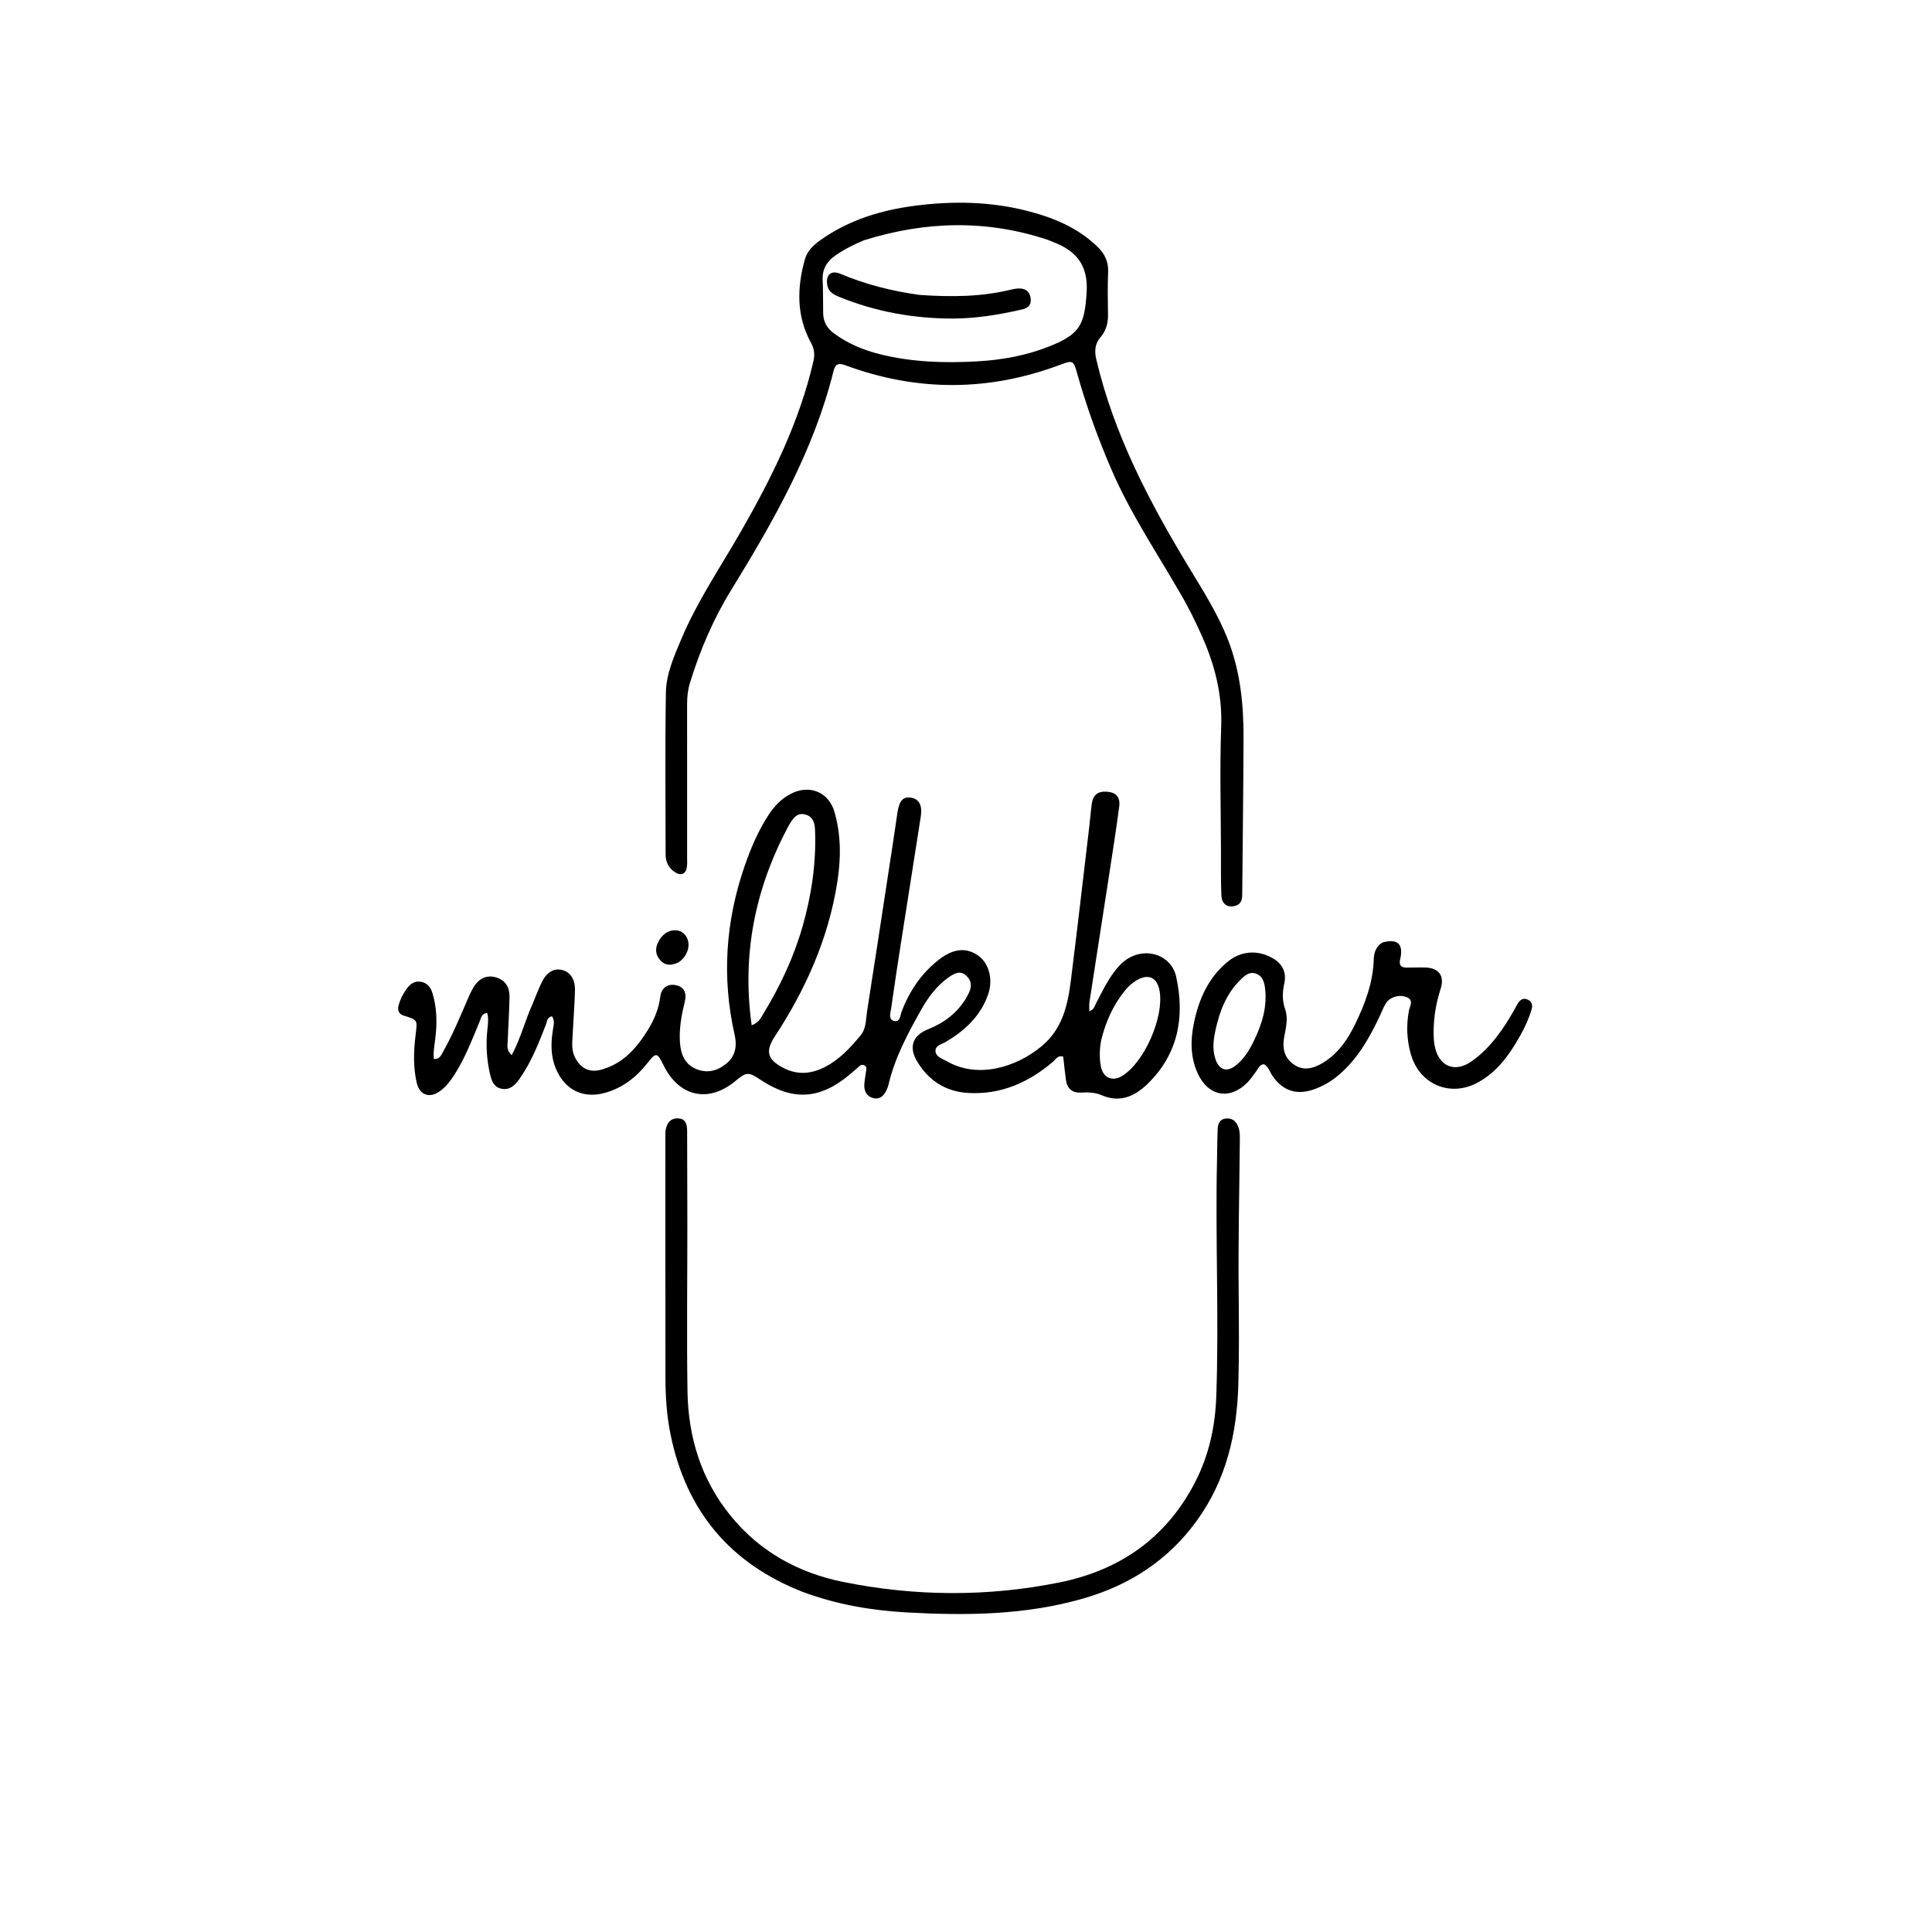
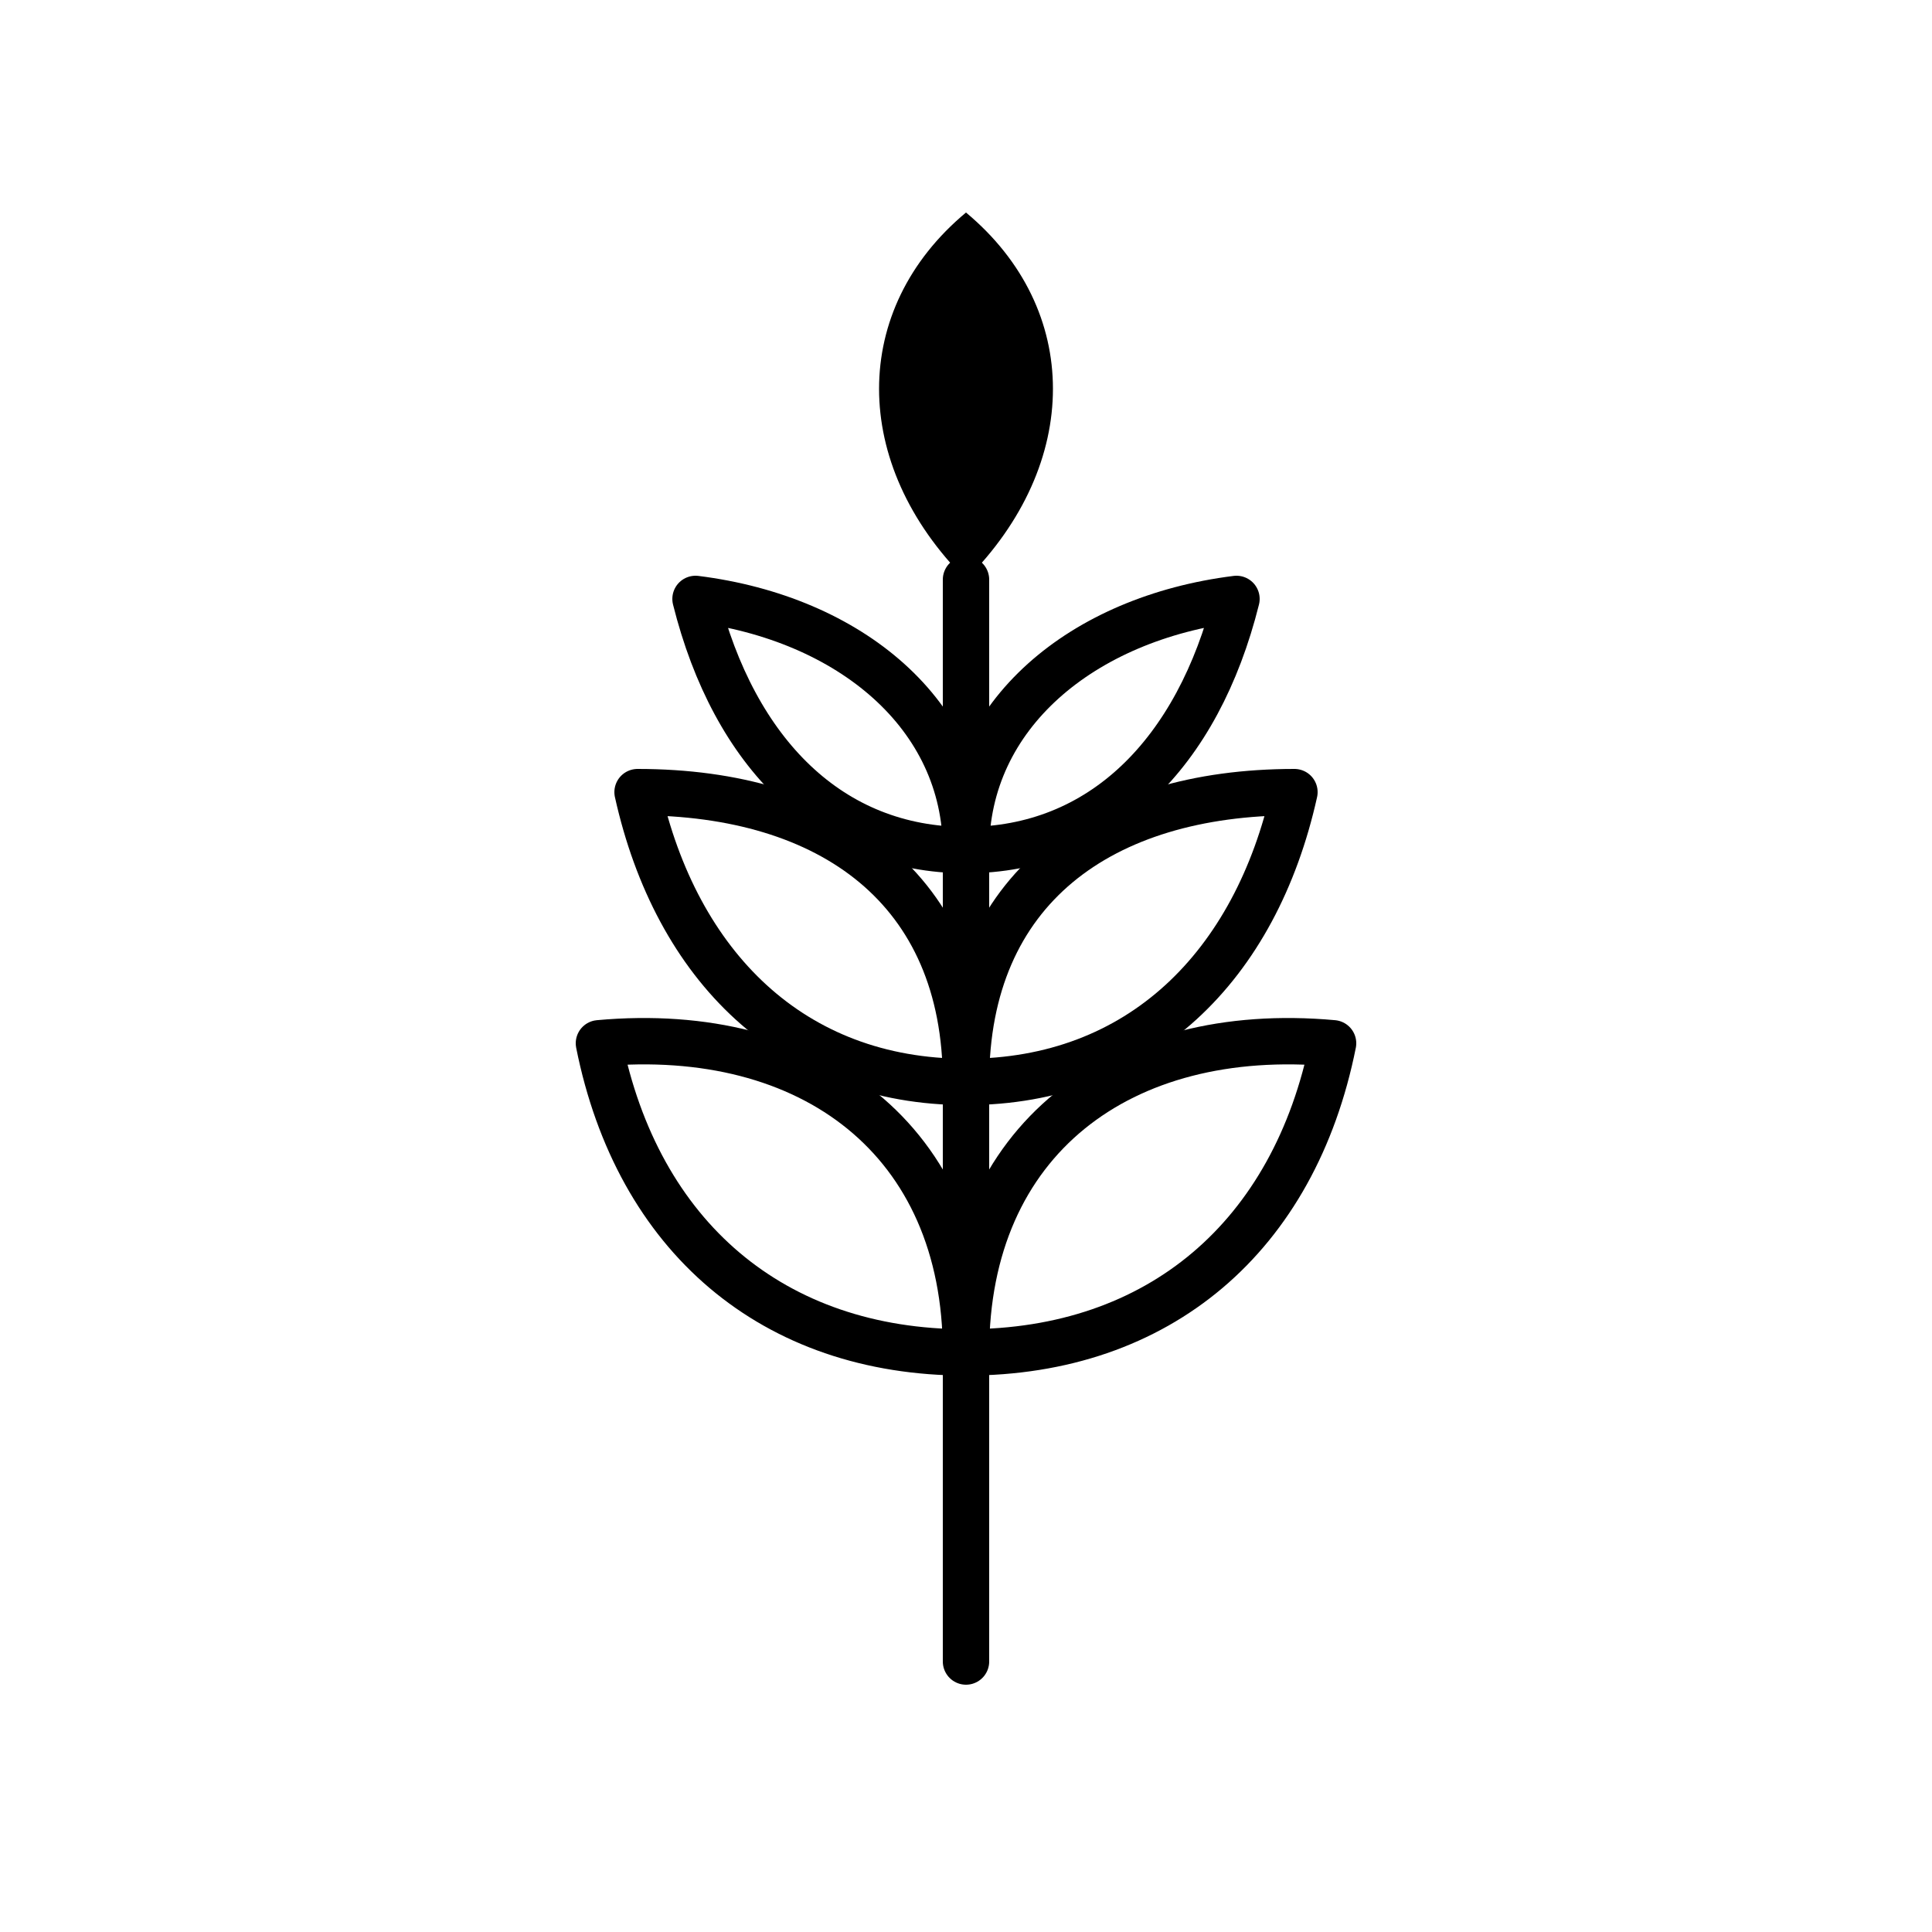
- <svg xmlns="http://www.w3.org/2000/svg" version="1.1" id="Layer_1" x="0px" y="0px" width="100%" viewBox="0 0 1024 1024" enable-background="new 0 0 1024 1024" xml:space="preserve">
-   <path fill="#000000" opacity="1" stroke="none" d=" M282.201,532.266   C283.904,528.229 285.31,524.476 287.021,520.868   C289.644,515.338 293.53,513.03 297.889,514.107   C302.288,515.194 304.909,519.007 304.742,525.011   C304.524,532.828 303.897,540.633 303.514,548.446   C303.312,552.578 302.752,556.711 304.865,560.667   C307.868,566.29 312.343,568.632 318.502,566.994   C330.089,563.911 337.42,555.565 343.395,545.891   C346.72,540.507 349.173,534.696 349.96,528.23   C350.523,523.602 353.871,521.363 358.037,522.121   C362.287,522.894 364.164,525.888 362.973,530.799   C361.237,537.957 359.866,545.141 360.39,552.531   C360.84,558.872 362.988,564.342 369.492,566.793   C375.381,569.013 380.669,567.399 385.283,563.471   C390.042,559.419 390.624,553.979 389.352,548.356   C382.482,517.982 384.573,488.176 394.73,458.846   C397.955,449.534 401.809,440.493 407.178,432.196   C410.284,427.397 414.143,423.253 419.358,420.624   C429.18,415.671 439.3,419.85 442.321,430.425   C445.812,442.639 445.764,455.041 443.79,467.558   C439.083,497.405 427.12,524.271 410.667,549.33   C405.52,557.169 406.704,561.596 415.137,565.987   C422.596,569.871 429.926,569.265 437.169,565.565   C444.912,561.609 450.683,555.342 456.122,548.782   C459.173,545.102 458.889,540.307 459.577,535.926   C463.504,510.951 467.293,485.954 471.114,460.962   C472.648,450.935 474.205,440.912 475.639,430.871   C476.542,424.549 478.545,422.133 482.744,422.761   C487.131,423.417 488.964,426.793 488.02,432.861   C484.567,455.053 481.04,477.234 477.584,499.425   C475.767,511.096 473.968,522.77 472.335,534.467   C472.015,536.763 470.702,540.249 473.766,541.091   C477.112,542.01 477.136,538.109 477.927,536.05   C482.144,525.068 488.479,515.674 497.869,508.475   C505.464,502.652 512.197,502.051 518.522,506.537   C524.294,510.629 526.5,519.318 523.637,527.342   C519.62,538.598 511.455,546.183 501.459,552.138   C499.259,553.449 495.675,554.047 495.832,557.117   C495.99,560.206 499.494,561.12 501.889,562.499   C518.061,571.81 538.267,565.921 551.989,554.6   C563.156,545.387 565.95,532.696 567.604,519.514   C571.022,492.285 574.142,465.018 577.372,437.766   C577.842,433.801 578.121,429.81 578.704,425.863   C579.412,421.069 582.131,419.17 587.152,419.663   C591.646,420.104 593.854,422.609 593.192,427.599   C591.595,439.639 589.72,451.643 587.873,463.649   C584.408,486.183 580.872,508.706 577.412,531.241   C577.195,532.653 577.384,534.127 577.384,535.958   C579.848,535.164 580.196,533.217 580.971,531.706   C583.863,526.073 586.654,520.389 590.431,515.262   C592.526,512.418 594.878,509.848 597.915,507.997   C607.952,501.881 620.896,506.359 623.399,517.71   C628.086,538.957 624.484,558.555 608.375,574.348   C601.656,580.935 593.708,584.748 583.881,580.467   C580.509,578.998 576.753,578.864 573.052,579.083   C568.162,579.374 565.565,576.871 564.931,572.202   C564.378,568.127 563.984,564.031 563.53,560.042   C560.603,559.151 559.682,561.397 558.279,562.598   C545.262,573.734 530.496,580.314 513.082,579.285   C501.273,578.587 492.214,572.762 486.14,562.667   C481.523,554.993 483.617,548.814 492.022,545.476   C500.375,542.159 507.087,537.053 511.831,529.415   C512.53,528.288 513.121,527.087 513.68,525.883   C515.274,522.448 514.788,519.382 511.853,516.883   C508.952,514.412 506.212,515.776 503.623,517.473   C496.739,521.984 492.002,528.473 488.082,535.471   C481.081,547.969 474.275,560.595 470.971,574.728   C470.707,575.855 470.284,576.969 469.768,578.006   C468.307,580.943 466.144,582.989 462.622,581.968   C459.278,580.998 458.004,578.272 458.096,575.002   C458.156,572.851 458.681,570.718 458.92,568.568   C459.079,567.137 459.803,565.366 457.982,564.577   C456.317,563.857 455.256,565.346 454.132,566.296   C452.861,567.372 451.614,568.478 450.337,569.548   C434.448,582.848 420.09,583.637 402.868,572.162   C396.711,568.06 395.555,568.129 389.799,572.937   C375.597,584.802 359.882,581.369 351.694,564.611   C348.293,557.65 347.734,557.627 343.001,563.632   C337.08,571.144 329.788,576.76 320.406,579.296   C308.819,582.428 299.211,577.504 294.598,566.349   C291.736,559.429 291.95,552.389 293.148,545.243   C293.527,542.984 294.073,540.731 292.537,538.654   C289.855,539.195 289.999,541.404 289.393,542.964   C285.531,552.912 281.644,562.839 275.466,571.661   C273.179,574.927 270.521,577.809 266.104,577.106   C261.46,576.368 260.413,572.406 259.575,568.617   C257.909,561.083 257.482,553.459 258.316,545.771   C258.632,542.859 259.051,539.922 258.207,536.838   C255.152,537.232 255.008,539.533 254.314,541.2   C250.279,550.886 246.548,560.709 240.861,569.614   C238.784,572.867 236.463,575.927 233.337,578.225   C227.719,582.355 222.391,580.52 220.842,573.773   C218.917,565.391 219.257,556.864 220.289,548.421   C221.249,540.564 221.478,540.618 214.053,538.315   C211.292,537.458 210.574,535.385 211.272,532.79   C212.102,529.707 213.549,526.879 215.392,524.283   C217.212,521.718 219.526,519.811 222.919,520.327   C226.249,520.833 228.226,523.152 229.159,526.16   C231.564,533.923 231.708,541.878 230.781,549.899   C230.352,553.613 229.554,557.322 229.945,561.289   C233.121,561.548 233.83,559.181 234.813,557.459   C239.779,548.759 243.59,539.509 247.552,530.331   C248.606,527.89 249.672,525.422 251.055,523.164   C253.97,518.408 258.199,516.635 262.9,518.028   C267.964,519.53 270.122,523.367 270.054,528.267   C269.943,536.255 269.35,544.234 269.087,552.221   C269.02,554.269 268.299,556.56 271.232,559.253   C275.899,550.492 278.223,541.211 282.201,532.266  M417.703,438.173   C400.215,471.068 393.141,505.794 398.4,543.407   C402.178,542.094 403.24,539.51 404.561,537.347   C413.448,522.799 420.679,507.482 425.369,491.051   C430.101,474.475 432.635,457.602 432.002,440.306   C431.857,436.355 431.122,432.863 426.787,431.701   C422.494,430.55 420.473,433.631 418.557,436.667   C418.38,436.947 418.235,437.249 417.703,438.173  M583.659,551.298   C582.792,555.916 582.613,560.579 583.475,565.183   C584.642,571.412 589.758,573.496 595.052,570.093   C606.708,562.602 616.968,539.112 614.621,525.293   C613.399,518.096 608.699,515.877 602.483,519.545   C600.018,520.999 597.96,522.879 596.167,525.112   C590.129,532.631 586.169,541.139 583.659,551.298  z" />
-   <path fill="#000000" opacity="1" stroke="none" d=" M625.147,313.78   C612.72,292.282 599.083,271.899 589.289,249.326   C581.982,232.485 575.799,215.286 570.833,197.632   C568.999,191.112 568.517,190.854 562.224,193.228   C524.195,207.576 486.099,207.677 448.007,193.576   C444.457,192.262 442.713,192.94 441.818,196.548   C431.321,238.867 410.007,276.182 387.469,312.842   C377.955,328.318 370.977,344.725 365.679,361.978   C364.54,365.69 364.171,369.444 364.177,373.307   C364.214,400.299 364.191,427.29 364.183,454.282   C364.182,455.948 364.281,457.629 364.095,459.276   C363.657,463.161 361.081,464.432 357.798,462.312   C354.485,460.172 352.804,456.957 352.799,453.033   C352.762,424.376 352.466,395.713 352.941,367.063   C353.105,357.208 357.218,347.971 361.033,338.888   C369.524,318.669 381.873,300.594 392.716,281.677   C409.078,253.133 423.649,223.81 431.125,191.458   C431.931,187.971 431.617,184.931 429.928,181.859   C422.128,167.679 422.352,152.891 426.515,137.75   C427.805,133.058 430.967,130.05 434.676,127.398   C449.844,116.549 467.139,111.308 485.334,108.99   C504.954,106.492 524.577,106.783 543.895,111.637   C557.936,115.165 571.123,120.505 581.757,130.845   C585.535,134.518 587.562,138.697 587.334,144.163   C587.023,151.648 587.146,159.157 587.264,166.653   C587.335,171.172 586.327,175.2 583.333,178.688   C580.396,182.111 579.982,185.852 581.029,190.333   C590.37,230.3 609.174,266.006 630.194,300.762   C637.685,313.148 645.471,325.368 650.805,338.96   C657.442,355.868 659.162,373.505 659.104,391.398   C659.016,418.718 658.632,446.036 658.415,473.356   C658.391,476.339 658.244,479.112 654.716,480.102   C650.585,481.262 647.554,479.242 647.358,474.52   C647.033,466.715 647.145,458.89 647.131,451.074   C647.091,429.081 646.449,407.064 647.26,385.102   C647.895,367.903 643.778,352.146 636.905,336.779   C633.436,329.022 629.698,321.397 625.147,313.78  M457.897,127.356   C452.668,129.559 447.602,132.07 442.919,135.299   C438.364,138.439 435.774,142.541 436.025,148.316   C436.277,154.137 436.237,159.972 436.285,165.8   C436.323,170.481 438.291,173.958 442.108,176.762   C449.35,182.082 457.372,185.463 466.031,187.651   C483.181,191.985 500.645,192.516 518.126,191.52   C531.1,190.78 543.896,188.451 556.106,183.612   C572.362,177.169 574.855,172.233 575.944,154.971   C576.833,140.875 570.678,133.067 558.484,128.396   C557.396,127.979 556.35,127.447 555.247,127.081   C523.039,116.398 490.833,117.077 457.897,127.356  z" />
-   <path fill="#000000" opacity="1" stroke="none" d=" M425.427,843.723   C386.747,828.598 363.73,800.683 355.464,760.601   C353.417,750.673 352.715,740.478 352.701,730.309   C352.645,687.655 352.671,645.001 352.67,602.347   C352.67,601.348 352.616,600.336 352.748,599.352   C353.273,595.424 355.248,592.595 359.469,592.772   C363.681,592.949 364.187,596.319 364.197,599.685   C364.247,616.18 364.308,632.675 364.311,649.17   C364.317,678.494 363.941,707.823 364.374,737.14   C364.735,761.581 371.542,784.079 387.244,803.386   C402.758,822.463 423.228,833.664 446.793,838.438   C484.86,846.151 523.262,846.428 561.407,838.751   C593.342,832.325 617.952,815.361 633.269,785.9   C640.736,771.539 644.082,756.171 644.651,740.256   C646.144,698.468 644.101,656.657 645.042,614.859   C645.165,609.366 645.161,603.869 645.39,598.38   C645.509,595.525 646.549,593.044 649.936,592.813   C653.206,592.589 655.218,594.339 656.34,597.316   C657.248,599.727 657.158,602.223 657.135,604.721   C656.882,631.374 656.255,658.03 656.51,684.677   C656.666,700.999 656.804,717.298 656.347,733.618   C655.613,759.808 650.017,784.336 634.312,806.017   C619.208,826.869 598.998,840.001 574.576,847.116   C543.89,856.055 512.465,856.362 480.939,854.641   C462.099,853.612 443.577,850.49 425.427,843.723  z" />
-   <path fill="#000000" opacity="1" stroke="none" d=" M732.622,499.57   C740.777,497.322 743.981,500.356 742.134,508.371   C741.405,511.531 742.441,512.827 745.469,512.846   C748.799,512.868 752.135,512.68 755.461,512.797   C762.697,513.053 765.757,517.225 763.552,524.121   C761.146,531.648 759.823,539.308 759.851,547.194   C759.859,549.512 759.948,551.869 760.372,554.139   C762.459,565.312 771.051,568.941 780.278,562.32   C790.094,555.276 796.758,545.495 802.656,535.151   C803.316,533.994 803.887,532.783 804.597,531.659   C805.798,529.754 807.508,528.8 809.685,529.804   C811.787,530.773 812.467,532.65 811.832,534.823   C810.425,539.637 808.367,544.205 805.926,548.566   C800.261,558.689 793.747,568.094 783.171,573.808   C768.657,581.651 752.428,574.807 747.833,558.94   C745.614,551.276 745.302,543.57 746.75,535.712   C747.201,533.266 749.598,530.076 745.419,528.439   C741.545,526.921 736.397,528.552 734.395,531.991   C733.144,534.14 732.281,536.511 731.207,538.765   C725.441,550.87 718.899,562.414 708.123,570.934   C704.556,573.755 700.644,575.883 696.361,577.394   C687.157,580.64 679.751,578.142 674.291,570.009   C672.931,567.983 672.329,565.367 669.944,564.059   C667.693,564.198 667.075,566.095 666.012,567.515   C664.421,569.641 662.969,571.919 661.115,573.793   C651.749,583.262 640.282,581.051 634.751,568.783   C630.888,560.213 630.94,551.279 632.781,542.326   C635.35,529.831 640.276,518.488 650.311,510.035   C657.402,504.06 666.057,503.268 674.082,507.603   C679.601,510.585 682.034,515.152 680.698,521.277   C679.679,525.952 679.55,530.346 681.152,534.948   C682.794,539.663 681.627,544.525 680.72,549.264   C679.604,555.089 680.369,560.297 685.47,564.003   C690.674,567.784 695.893,566.434 700.902,563.479   C709.135,558.623 714.282,551.034 718.314,542.719   C723.563,531.895 727.754,520.704 728.12,508.421   C728.221,505.039 729.188,501.813 732.622,499.57  M664.775,551.265   C668.952,542.578 671.702,533.563 670.507,523.79   C670.097,520.434 669.106,517.043 665.321,515.933   C661.955,514.946 659.636,517.211 657.493,519.3   C650.042,526.559 646.491,535.818 644.3,545.71   C643.177,550.775 642.472,555.916 644.094,561.006   C646.103,567.308 650.359,568.613 655.409,564.377   C659.421,561.011 662.232,556.665 664.775,551.265  z" />
-   <path fill="#000000" opacity="1" stroke="none" d=" M359.662,510.057   C355.836,511.903 352.512,511.902 349.842,508.821   C347.12,505.68 347.21,502.136 349.211,498.674   C351.238,495.166 354.195,492.792 358.448,493.102   C363.221,493.45 366.05,498.544 364.522,503.517   C363.714,506.146 362.247,508.266 359.662,510.057  z" />
-   <path fill="#000000" opacity="1" stroke="none" d=" M487.657,156.342   C504.096,157.434 520.026,157.382 535.73,153.538   C537.175,153.184 538.681,152.918 540.161,152.9   C543.674,152.859 545.807,154.659 546.284,158.163   C546.764,161.688 544.758,163.337 541.598,164.055   C529.566,166.789 517.384,168.818 505.062,168.834   C484.255,168.861 464.033,165.23 444.684,157.305   C441.651,156.062 438.987,154.597 438.429,150.895   C437.64,145.651 440.499,143.047 445.398,145.113   C458.834,150.778 472.797,154.333 487.657,156.342  z" />
+ <svg xmlns="http://www.w3.org/2000/svg" viewBox="0 0 100 100" fill="none" aria-label="The Cookhouse">
+   <g stroke="currentColor" stroke-width="2.4" stroke-linecap="round" stroke-linejoin="round">
+     <path d="M50 86 L50 30" />
+     <path d="M50 30 C44 24 44 16 50 11 C56 16 56 24 50 30 Z" fill="currentColor" stroke="none" />
+     <path d="M50 70 C40 70 33 64 31 54 C42 53 50 59 50 70 Z" />
+     <path d="M50 70 C60 70 67 64 69 54 C58 53 50 59 50 70 Z" />
+     <path d="M50 56 C41 56 35 50 33 41 C43 41 50 46 50 56 Z" />
+     <path d="M50 56 C59 56 65 50 67 41 C57 41 50 46 50 56 Z" />
+     <path d="M50 44 C43 44 38 39 36 31 C44 32 50 37 50 44 Z" />
+     <path d="M50 44 C57 44 62 39 64 31 C56 32 50 37 50 44 Z" />
+   </g>
</svg>
